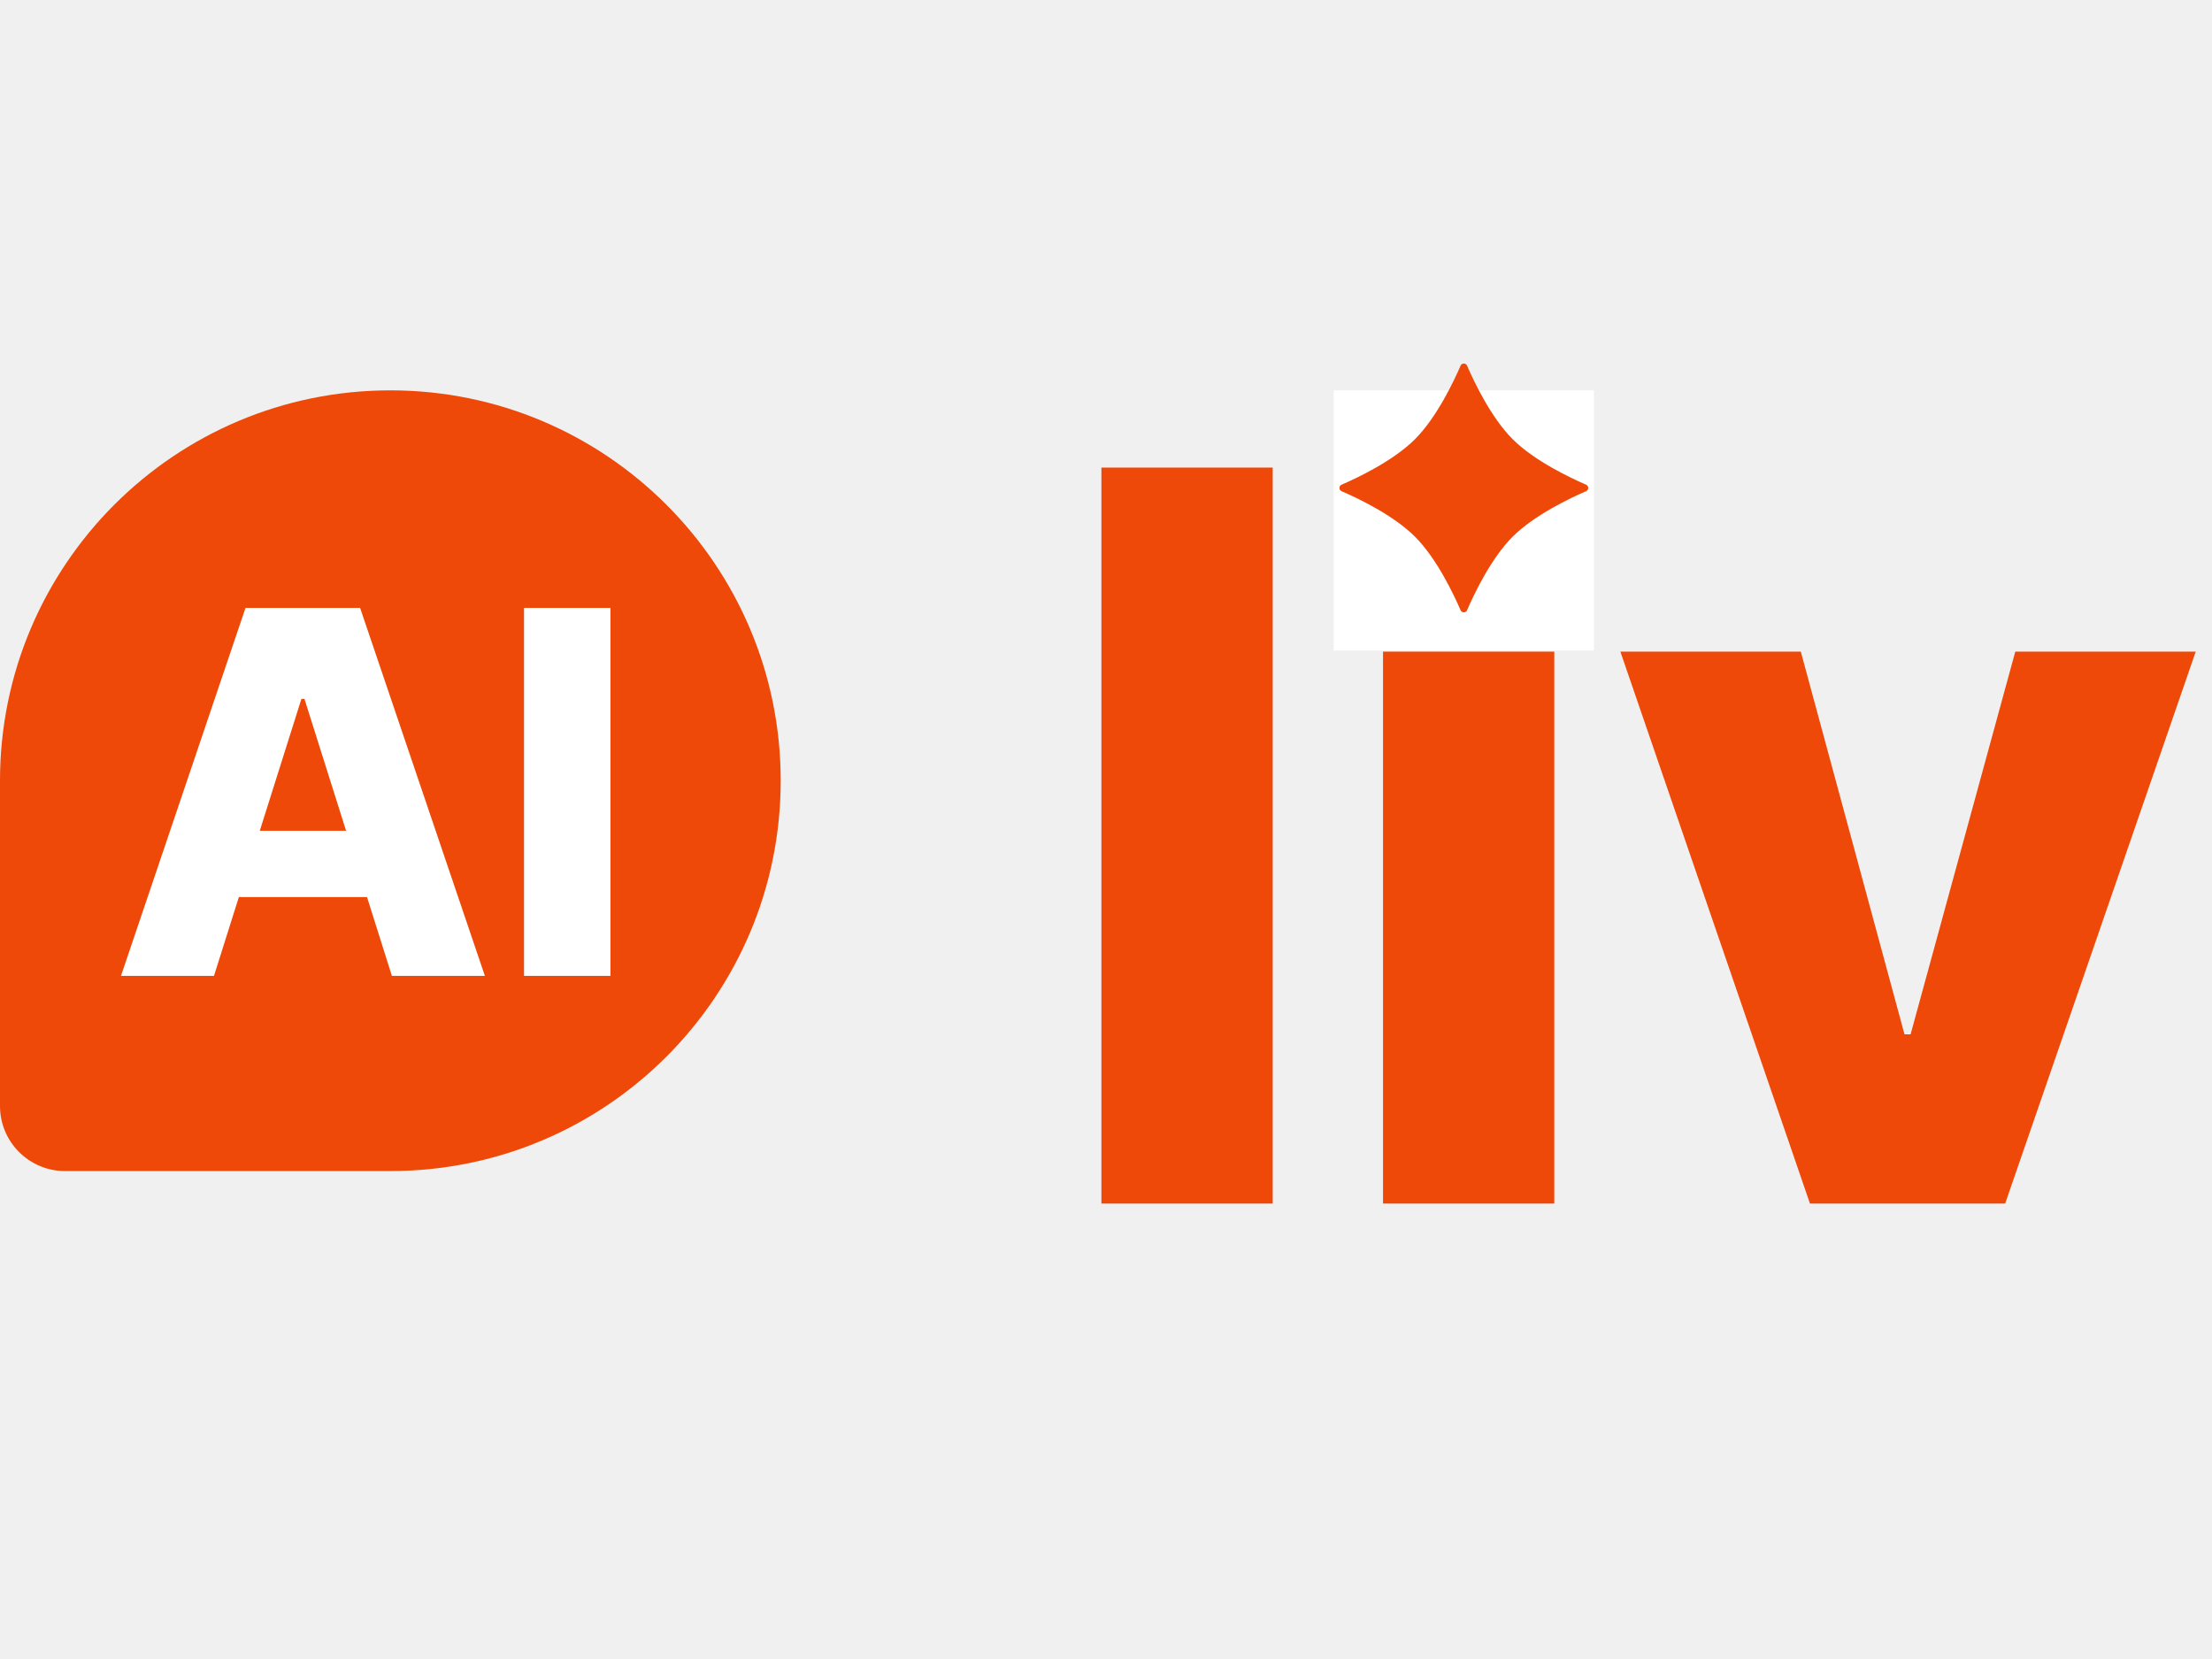
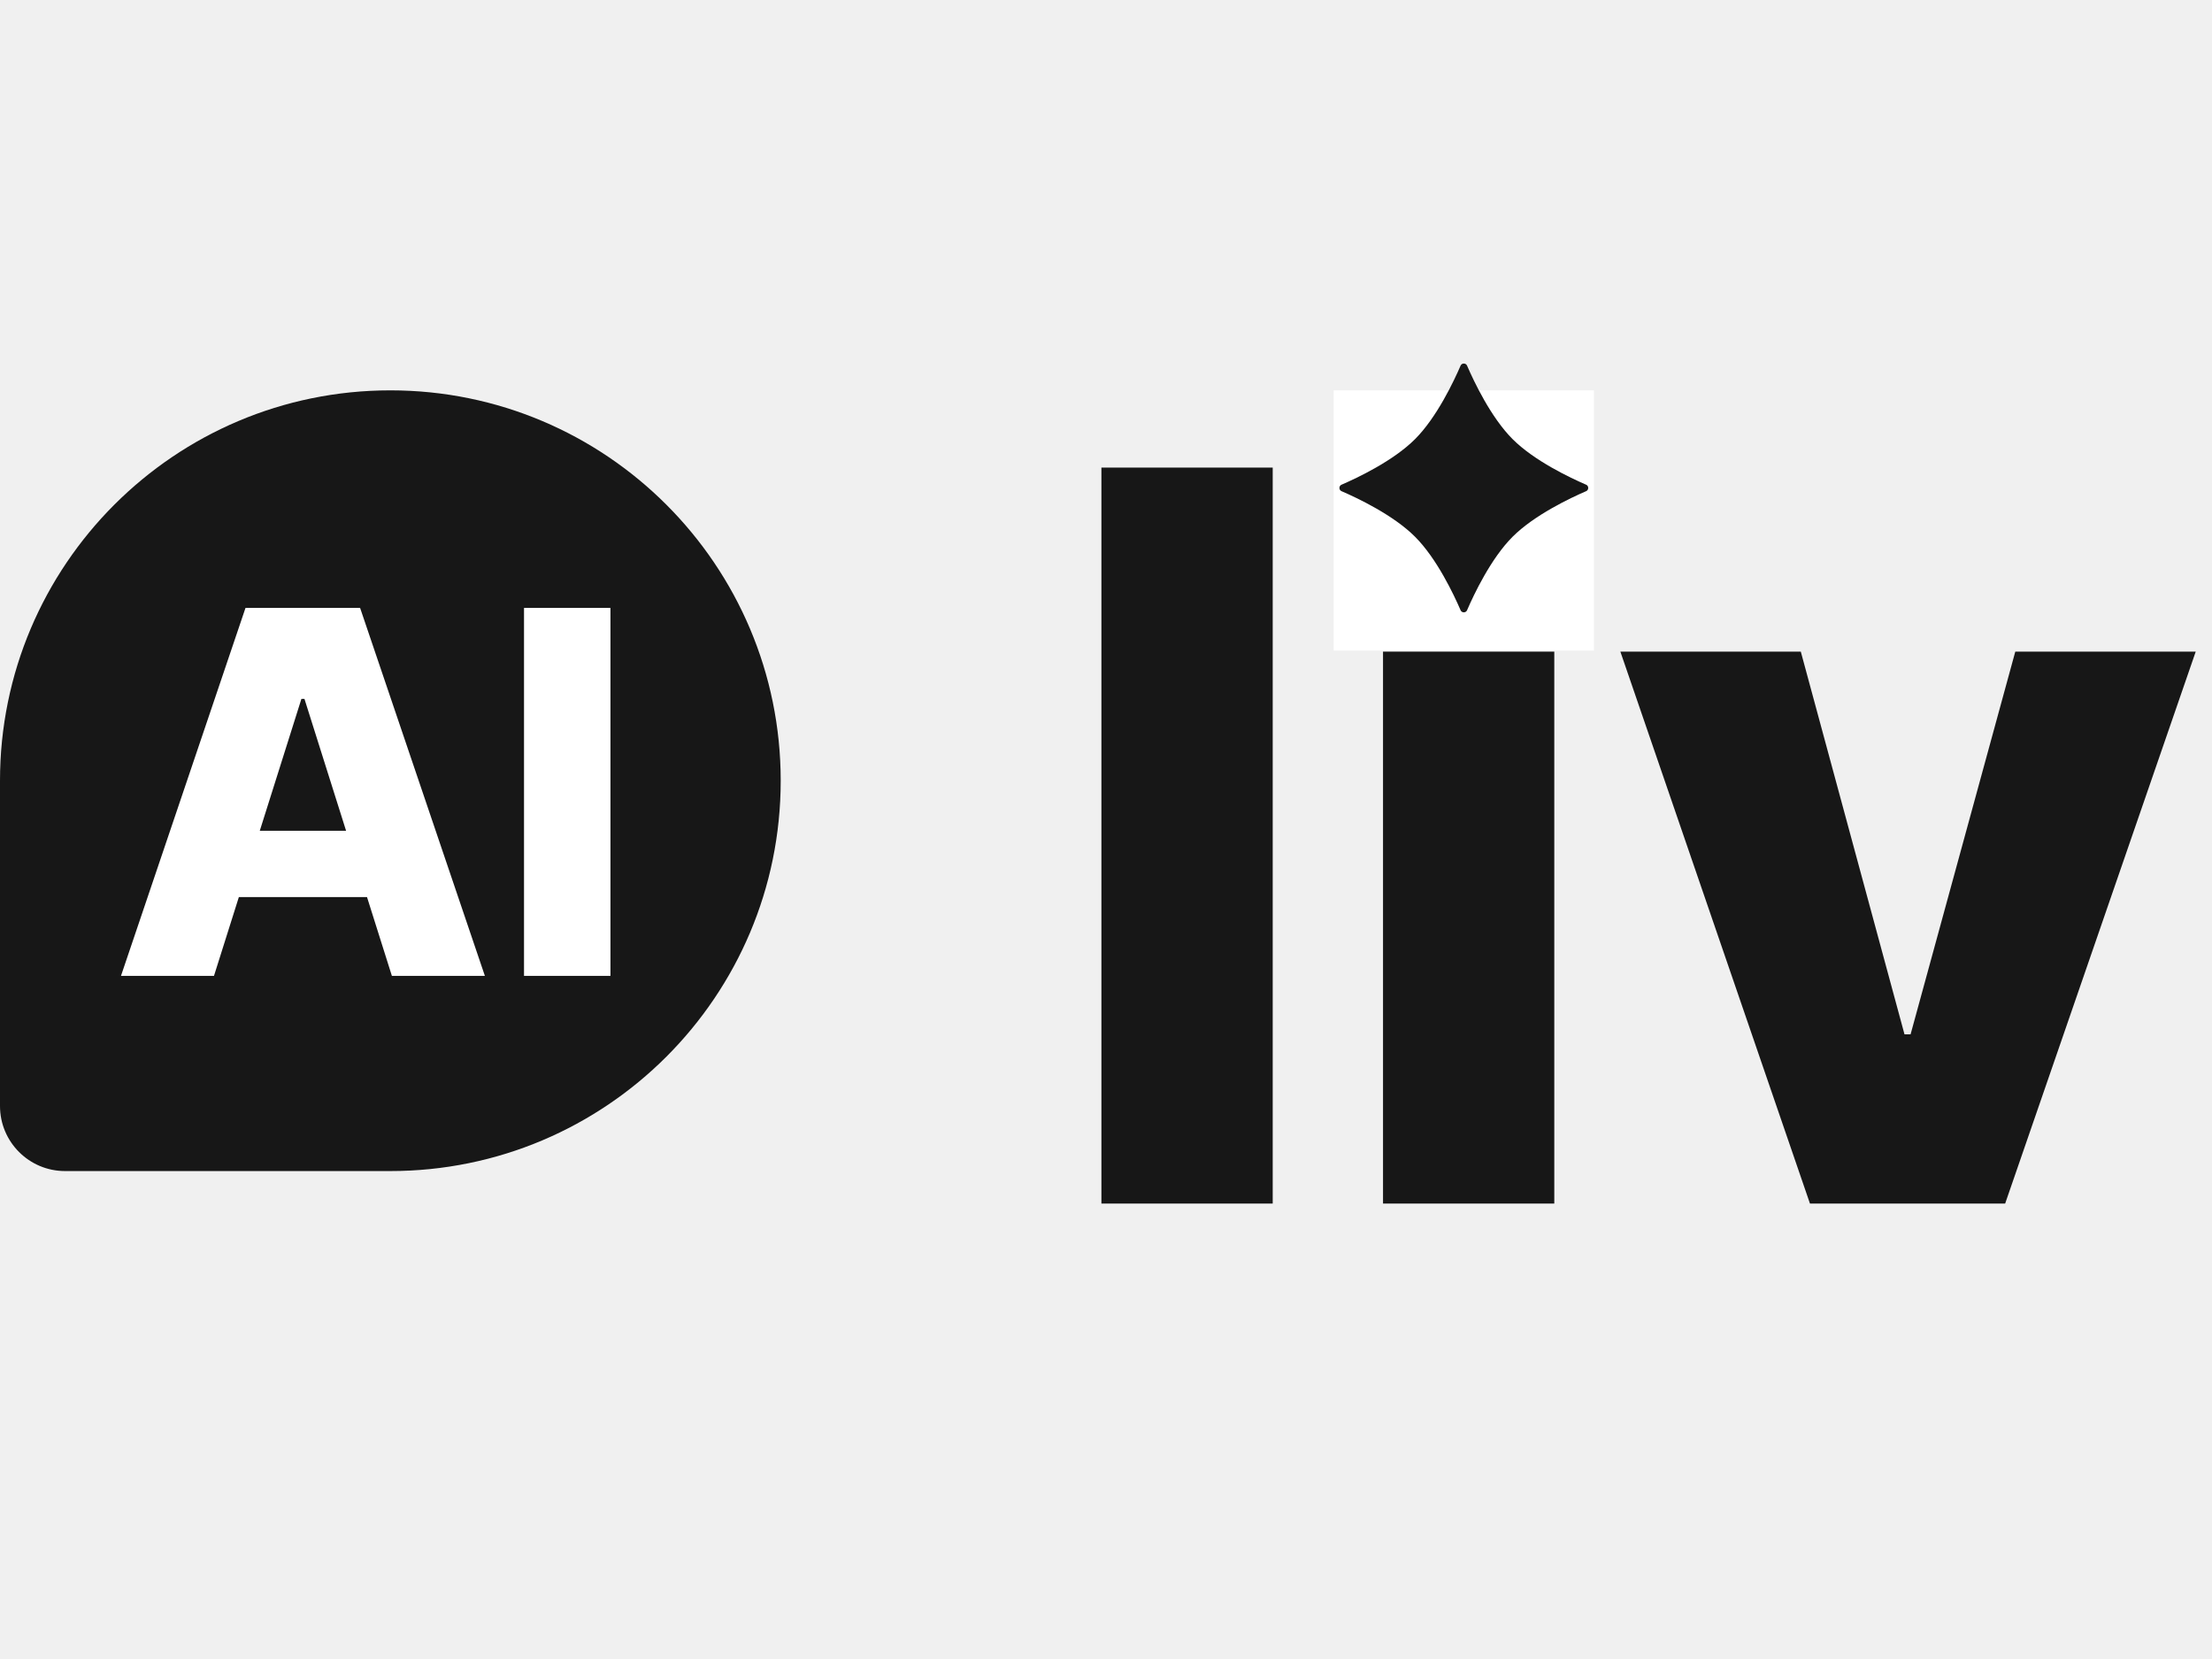
<svg xmlns="http://www.w3.org/2000/svg" width="68" height="51" viewBox="0 0 68 51" fill="none">
-   <path d="M39.125 37H33.859V14.375H39.125V37ZM42.516 20.031H47.781V37H42.516V20.031ZM45.141 18C44.651 18 44.198 17.885 43.781 17.656C43.365 17.427 43.026 17.12 42.766 16.734C42.516 16.338 42.391 15.917 42.391 15.469C42.391 15 42.516 14.573 42.766 14.188C43.026 13.802 43.365 13.495 43.781 13.266C44.198 13.037 44.651 12.922 45.141 12.922C45.641 12.922 46.099 13.037 46.516 13.266C46.932 13.495 47.26 13.802 47.5 14.188C47.75 14.573 47.875 15 47.875 15.469C47.875 15.917 47.75 16.338 47.5 16.734C47.26 17.12 46.932 17.427 46.516 17.656C46.099 17.885 45.641 18 45.141 18ZM61.641 37H55.641L49.812 20.031H55.359L58.547 31.797H58.734L61.953 20.031H67.5L61.641 37Z" fill="#EE4908" />
-   <path d="M0 24C0 17.373 5.373 12 12 12V12C18.627 12 24 17.373 24 24V24C24 30.627 18.627 36 12 36H2C0.895 36 0 35.105 0 34V24Z" fill="#EE4908" />
+   <path d="M39.125 37H33.859V14.375H39.125V37ZM42.516 20.031H47.781V37H42.516V20.031ZM45.141 18C44.651 18 44.198 17.885 43.781 17.656C43.365 17.427 43.026 17.12 42.766 16.734C42.516 16.338 42.391 15.917 42.391 15.469C42.391 15 42.516 14.573 42.766 14.188C43.026 13.802 43.365 13.495 43.781 13.266C44.198 13.037 44.651 12.922 45.141 12.922C45.641 12.922 46.099 13.037 46.516 13.266C46.932 13.495 47.26 13.802 47.5 14.188C47.75 14.573 47.875 15 47.875 15.469C47.875 15.917 47.75 16.338 47.5 16.734C47.26 17.12 46.932 17.427 46.516 17.656C46.099 17.885 45.641 18 45.141 18ZM61.641 37H55.641L49.812 20.031H55.359L58.547 31.797H58.734L61.953 20.031H67.5L61.641 37Z" fill="#171717" />
+   <path d="M0 24C0 17.373 5.373 12 12 12V12C18.627 12 24 17.373 24 24V24C24 30.627 18.627 36 12 36H2C0.895 36 0 35.105 0 34V24Z" fill="#171717" />
  <path d="M3.719 30L7.547 18.688H11.07L14.906 30H12.047L9.359 21.484H9.266L6.578 30H3.719ZM12.359 25.539V27.578H6.227V25.539H12.359ZM18.766 30H16.109V18.688H18.766V30Z" fill="white" />
  <rect x="41" y="12" width="8" height="8" fill="white" />
-   <path d="M43.5 13.5C44.168 12.832 44.692 11.723 44.901 11.239C44.937 11.155 45.063 11.155 45.099 11.239C45.308 11.723 45.832 12.832 46.5 13.5C47.168 14.168 48.276 14.692 48.761 14.901C48.845 14.937 48.845 15.063 48.761 15.099C48.276 15.308 47.168 15.832 46.5 16.5C45.832 17.168 45.308 18.276 45.099 18.761C45.063 18.845 44.937 18.845 44.901 18.761C44.692 18.276 44.168 17.168 43.5 16.5C42.832 15.832 41.724 15.308 41.239 15.099C41.155 15.063 41.155 14.937 41.239 14.901C41.724 14.692 42.832 14.168 43.5 13.5Z" fill="#EE4908" />
+   <path d="M43.5 13.5C44.168 12.832 44.692 11.723 44.901 11.239C44.937 11.155 45.063 11.155 45.099 11.239C45.308 11.723 45.832 12.832 46.5 13.5C47.168 14.168 48.276 14.692 48.761 14.901C48.845 14.937 48.845 15.063 48.761 15.099C48.276 15.308 47.168 15.832 46.5 16.5C45.832 17.168 45.308 18.276 45.099 18.761C45.063 18.845 44.937 18.845 44.901 18.761C44.692 18.276 44.168 17.168 43.5 16.5C42.832 15.832 41.724 15.308 41.239 15.099C41.155 15.063 41.155 14.937 41.239 14.901C41.724 14.692 42.832 14.168 43.5 13.5Z" fill="#171717" />
</svg>
